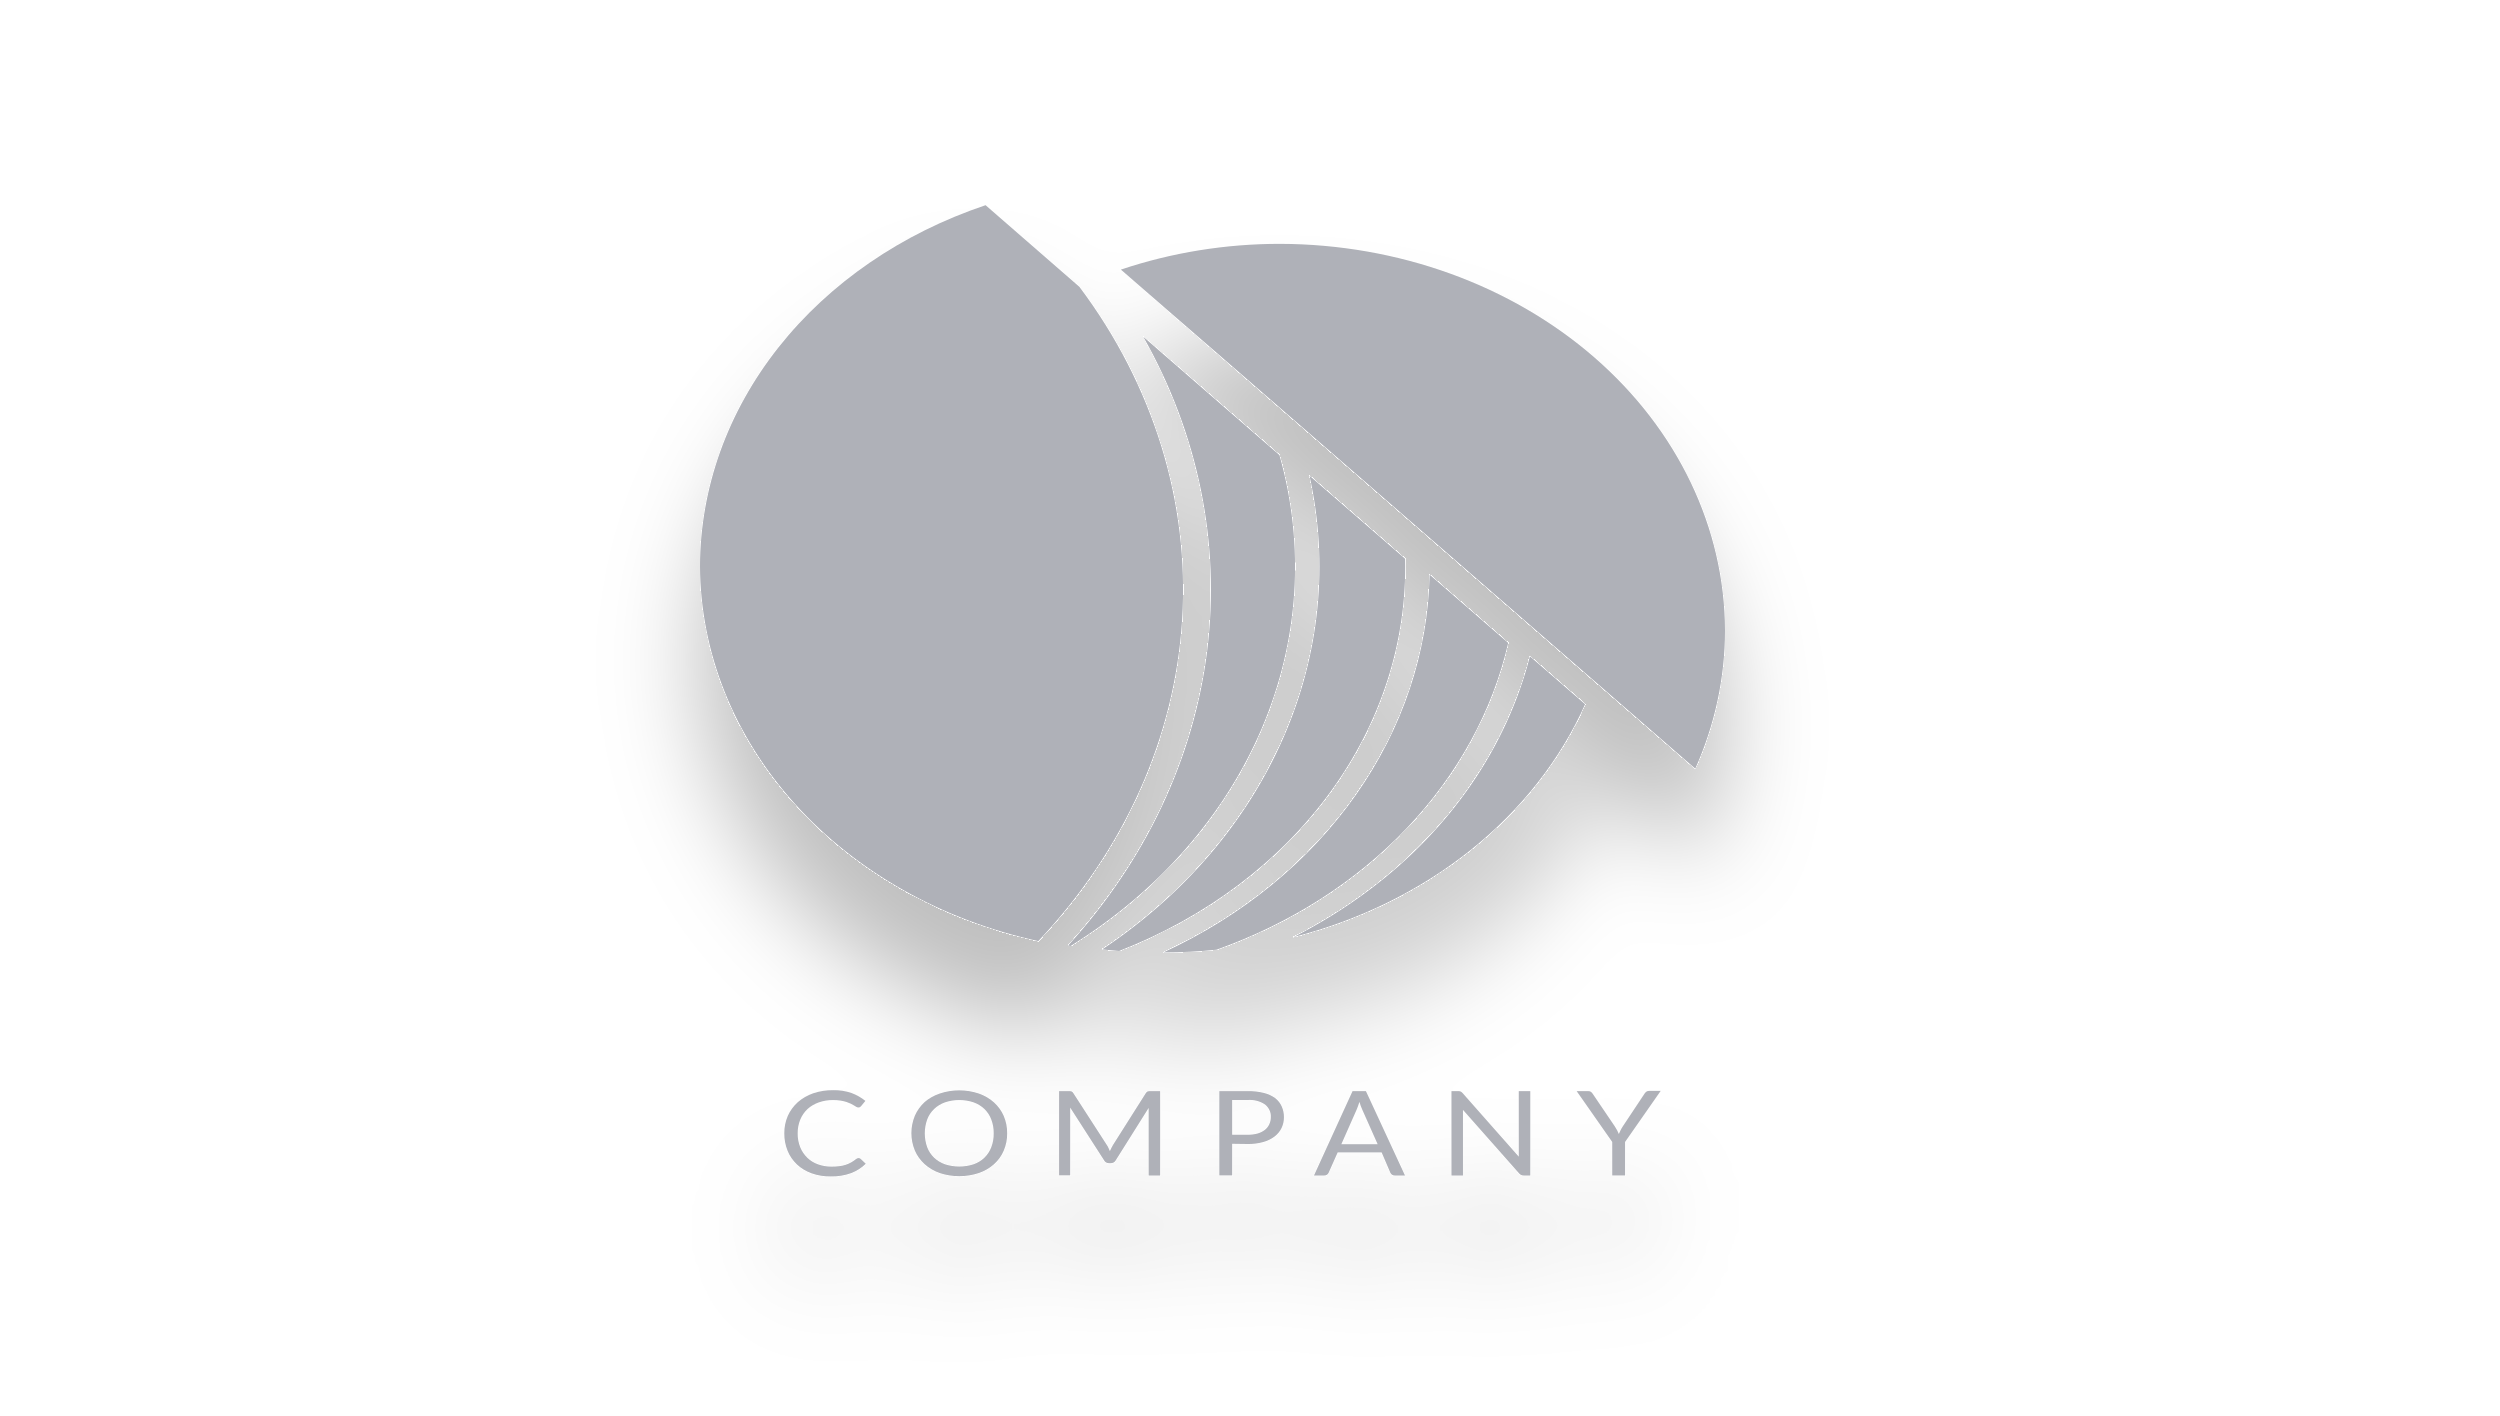
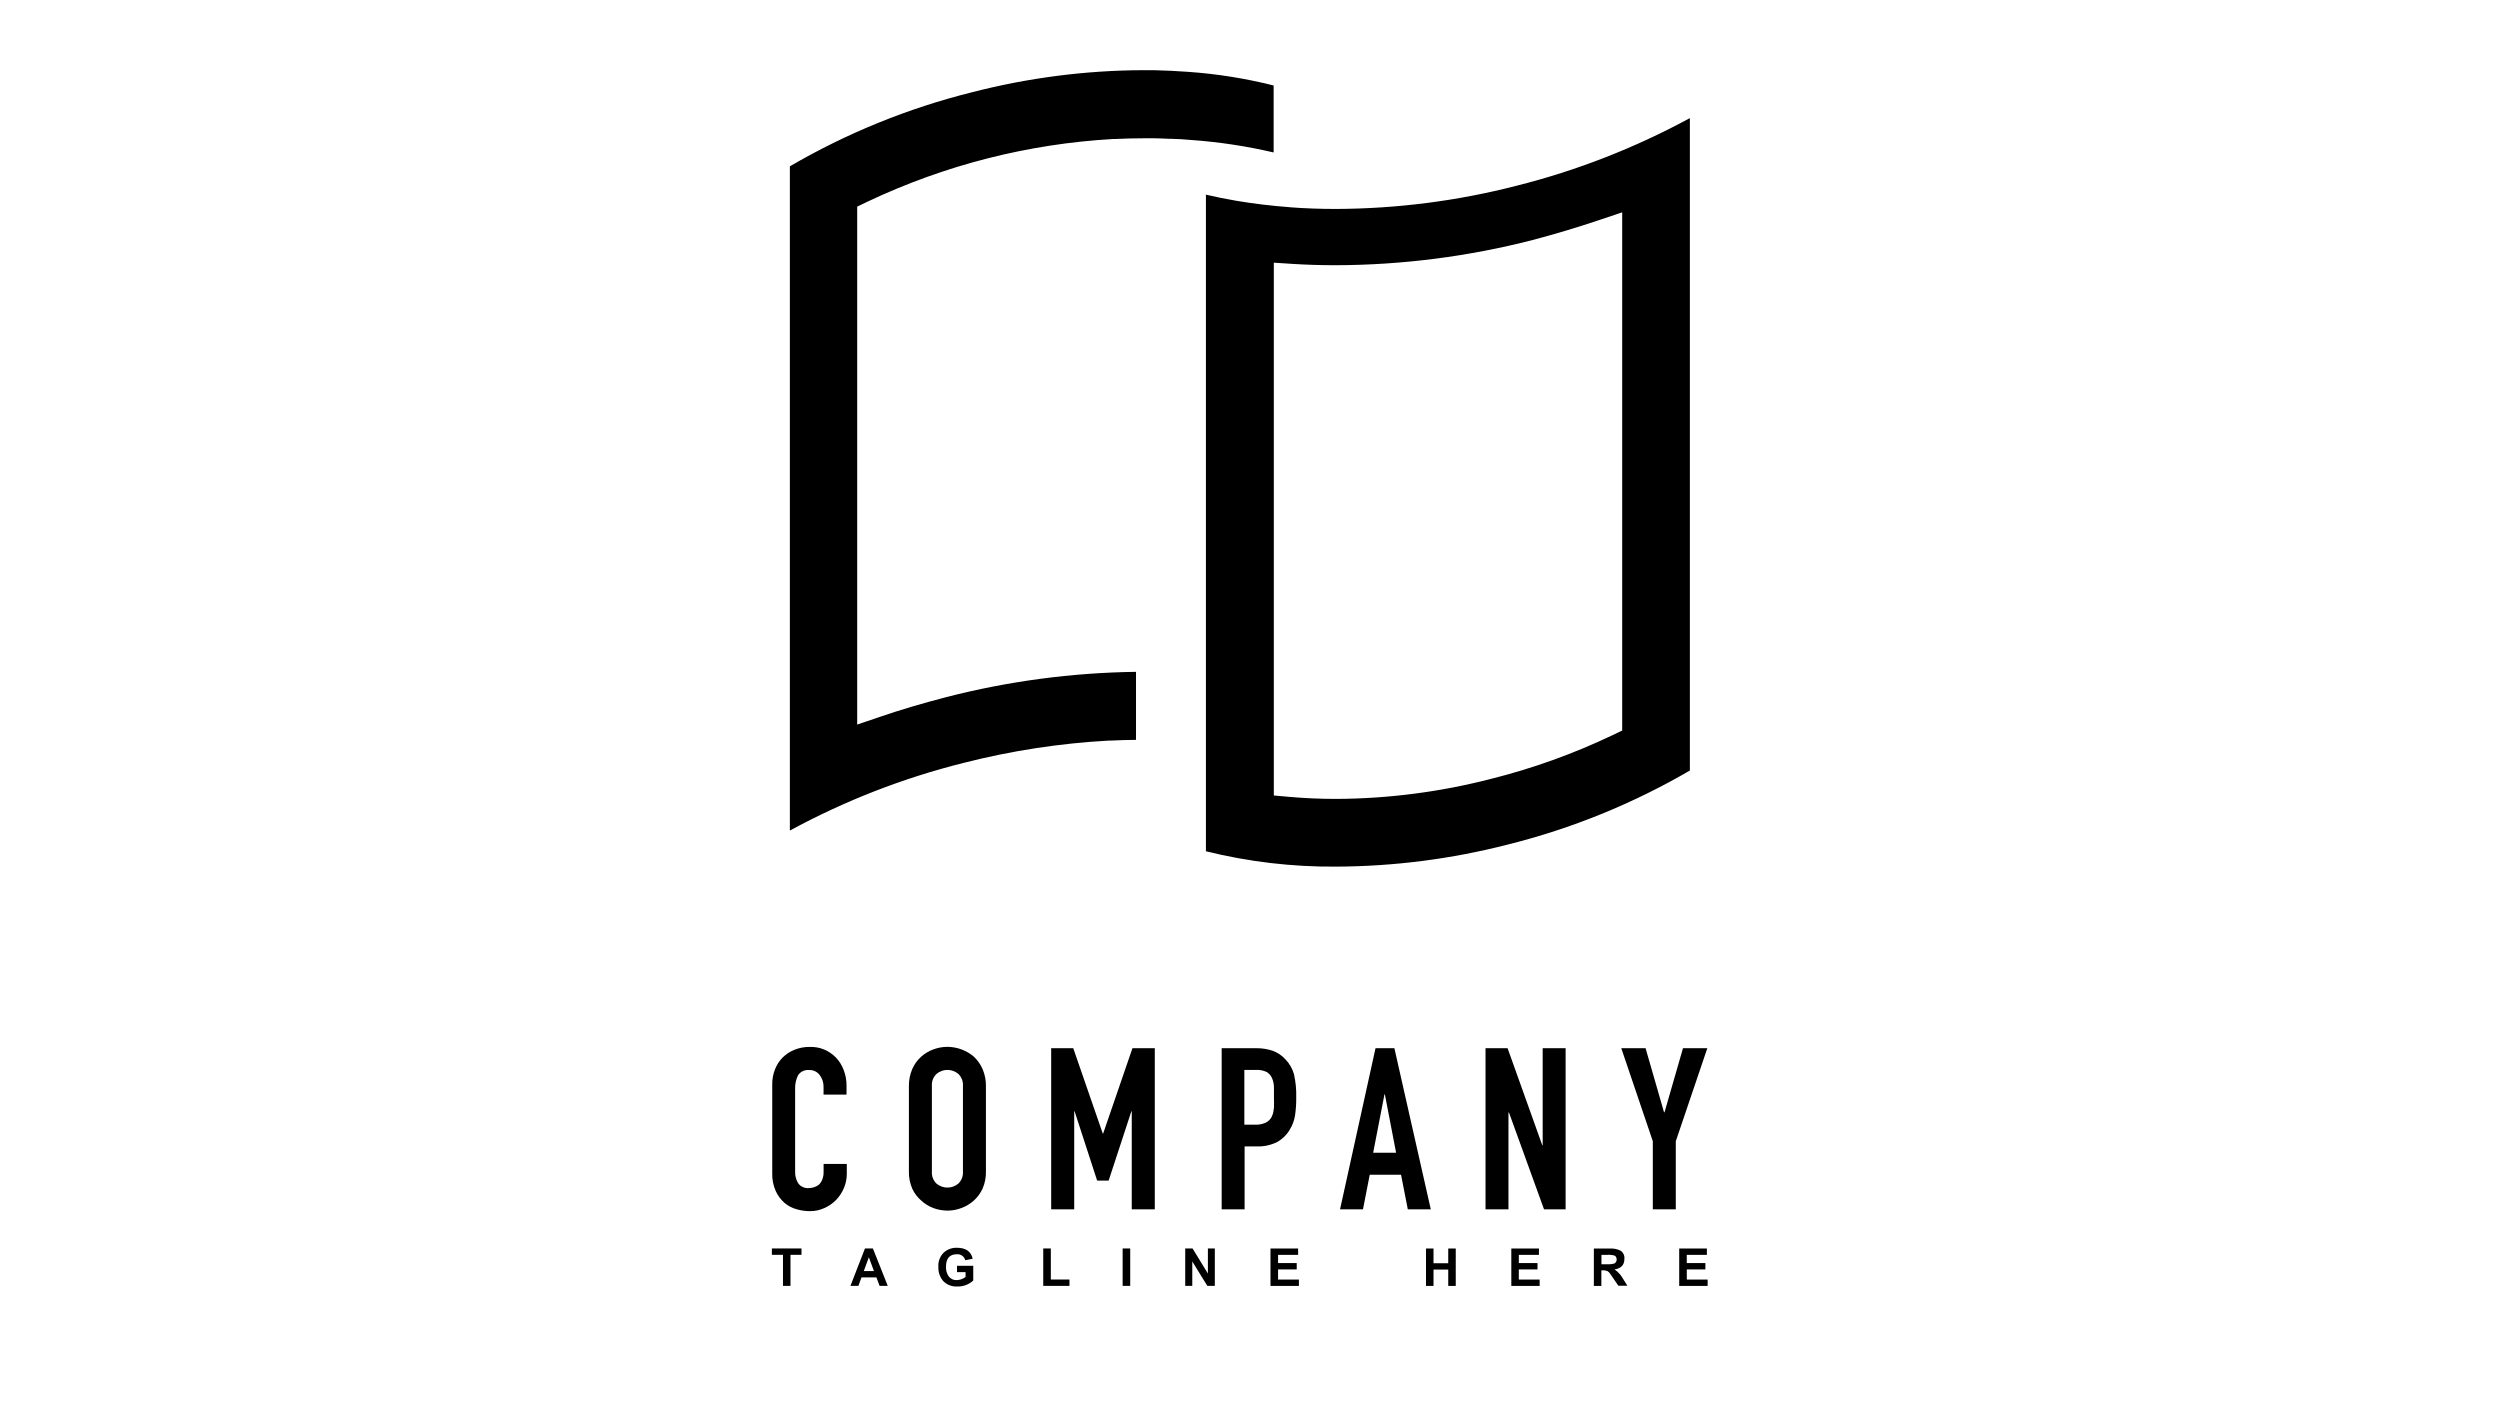
- <svg xmlns="http://www.w3.org/2000/svg" width="106" height="60" viewBox="0 0 106 60" fill="none">
-   <g filter="url(#filter0_d_73601_13)">
-     <path d="M36.406 49.101C36.422 49.102 36.438 49.105 36.452 49.111C36.467 49.116 36.48 49.124 36.491 49.135L36.709 49.343C36.539 49.512 36.33 49.647 36.095 49.739C35.82 49.839 35.524 49.888 35.226 49.881C34.945 49.886 34.667 49.841 34.408 49.748C34.174 49.663 33.964 49.536 33.791 49.374C33.616 49.206 33.48 49.01 33.394 48.796C33.298 48.557 33.251 48.306 33.254 48.054C33.251 47.8 33.301 47.548 33.404 47.31C33.5 47.095 33.643 46.899 33.827 46.732C34.013 46.569 34.236 46.441 34.481 46.355C34.75 46.265 35.036 46.22 35.324 46.223C35.591 46.217 35.857 46.258 36.106 46.344C36.322 46.425 36.52 46.538 36.693 46.678L36.51 46.9C36.497 46.916 36.481 46.93 36.464 46.941C36.442 46.953 36.416 46.959 36.39 46.957C36.362 46.956 36.334 46.947 36.311 46.934L36.213 46.874L36.076 46.798C36.017 46.77 35.956 46.746 35.894 46.725C35.813 46.7 35.73 46.68 35.645 46.666C35.538 46.649 35.43 46.641 35.321 46.642C35.114 46.64 34.908 46.674 34.716 46.742C34.537 46.805 34.375 46.9 34.241 47.021C34.105 47.15 34.001 47.302 33.933 47.467C33.856 47.655 33.819 47.854 33.822 48.054C33.818 48.257 33.856 48.459 33.933 48.651C34 48.815 34.103 48.965 34.236 49.094C34.361 49.215 34.516 49.309 34.688 49.369C34.867 49.433 35.057 49.465 35.25 49.464C35.361 49.465 35.473 49.459 35.583 49.445C35.763 49.426 35.935 49.372 36.087 49.286C36.163 49.242 36.236 49.193 36.303 49.139C36.331 49.116 36.367 49.103 36.406 49.101Z" fill="#AFB1B8" />
-     <path d="M42.704 48.054C42.708 48.305 42.658 48.555 42.557 48.791C42.468 49.004 42.328 49.199 42.146 49.363C41.965 49.526 41.745 49.654 41.502 49.738C40.968 49.915 40.378 49.915 39.844 49.738C39.603 49.653 39.385 49.524 39.204 49.361C39.022 49.195 38.881 48.999 38.789 48.783C38.593 48.306 38.593 47.785 38.789 47.308C38.882 47.092 39.023 46.895 39.204 46.727C39.386 46.569 39.604 46.446 39.844 46.365C40.377 46.185 40.969 46.185 41.502 46.365C41.744 46.45 41.963 46.578 42.145 46.741C42.325 46.906 42.465 47.1 42.557 47.312C42.658 47.55 42.708 47.801 42.704 48.054ZM42.132 48.054C42.136 47.853 42.101 47.653 42.028 47.462C41.967 47.298 41.868 47.147 41.736 47.019C41.609 46.897 41.451 46.801 41.276 46.739C40.888 46.609 40.458 46.609 40.071 46.739C39.895 46.801 39.738 46.897 39.61 47.019C39.477 47.146 39.376 47.297 39.315 47.462C39.177 47.847 39.177 48.26 39.315 48.646C39.377 48.81 39.477 48.961 39.61 49.089C39.738 49.21 39.895 49.305 40.071 49.366C40.459 49.492 40.887 49.492 41.276 49.366C41.451 49.305 41.608 49.21 41.736 49.089C41.867 48.96 41.966 48.809 42.028 48.646C42.101 48.455 42.136 48.255 42.132 48.054Z" fill="#AFB1B8" />
-     <path d="M47.001 48.675L47.059 48.807C47.08 48.76 47.099 48.717 47.121 48.675C47.142 48.63 47.166 48.587 47.192 48.544L48.585 46.344C48.613 46.306 48.637 46.282 48.664 46.275C48.702 46.265 48.74 46.261 48.779 46.263H49.191V49.843H48.703V47.211C48.703 47.178 48.703 47.14 48.703 47.099C48.7 47.059 48.7 47.017 48.703 46.976L47.301 49.208C47.283 49.241 47.255 49.269 47.219 49.289C47.183 49.309 47.142 49.319 47.099 49.319H47.02C46.978 49.319 46.936 49.309 46.9 49.289C46.864 49.27 46.836 49.241 46.819 49.208L45.376 46.962C45.376 47.005 45.376 47.047 45.376 47.09C45.376 47.133 45.376 47.17 45.376 47.204V49.835H44.905V46.263H45.316C45.355 46.261 45.394 46.265 45.431 46.275C45.465 46.29 45.492 46.314 45.507 46.344L46.93 48.547C46.958 48.587 46.982 48.63 47.001 48.675Z" fill="#AFB1B8" />
-     <path d="M52.244 48.497V49.838H51.699V46.263H52.915C53.145 46.259 53.373 46.286 53.594 46.341C53.77 46.385 53.934 46.461 54.074 46.564C54.195 46.661 54.288 46.781 54.346 46.915C54.411 47.06 54.442 47.216 54.439 47.372C54.441 47.529 54.407 47.684 54.338 47.829C54.273 47.966 54.172 48.088 54.044 48.187C53.904 48.294 53.739 48.375 53.561 48.423C53.349 48.482 53.127 48.51 52.904 48.506L52.244 48.497ZM52.244 48.113H52.904C53.047 48.115 53.19 48.096 53.327 48.059C53.439 48.026 53.543 47.973 53.632 47.905C53.714 47.839 53.777 47.758 53.817 47.668C53.862 47.572 53.884 47.47 53.883 47.367C53.889 47.268 53.871 47.168 53.828 47.076C53.786 46.983 53.721 46.9 53.638 46.832C53.429 46.69 53.168 46.622 52.904 46.64H52.244V48.113Z" fill="#AFB1B8" />
-     <path d="M59.573 49.842H59.142C59.099 49.844 59.057 49.832 59.022 49.809C58.991 49.787 58.967 49.758 58.951 49.726L58.581 48.862H56.718L56.334 49.726C56.32 49.758 56.296 49.786 56.266 49.807C56.231 49.831 56.188 49.844 56.143 49.842H55.712L57.348 46.263H57.915L59.573 49.842ZM56.874 48.513H58.411L57.763 47.056C57.713 46.947 57.672 46.834 57.64 46.72L57.577 46.907C57.558 46.964 57.536 47.016 57.517 47.059L56.874 48.513Z" fill="#AFB1B8" />
-     <path d="M61.929 46.279C61.961 46.295 61.989 46.317 62.011 46.343L64.396 49.042C64.396 48.999 64.396 48.956 64.396 48.916C64.396 48.876 64.396 48.836 64.396 48.798V46.263H64.884V49.842H64.612C64.573 49.843 64.534 49.836 64.5 49.821C64.466 49.804 64.436 49.782 64.412 49.755L62.03 47.059C62.032 47.1 62.032 47.141 62.03 47.182C62.03 47.222 62.03 47.258 62.03 47.291V49.842H61.542V46.263H61.831C61.864 46.262 61.898 46.268 61.929 46.279Z" fill="#AFB1B8" />
-     <path d="M68.903 48.419V49.84H68.358V48.419L66.85 46.263H67.338C67.38 46.261 67.422 46.272 67.455 46.294C67.485 46.317 67.51 46.344 67.529 46.374L68.472 47.765C68.51 47.824 68.543 47.879 68.57 47.931C68.598 47.983 68.62 48.033 68.639 48.082L68.709 47.928C68.736 47.872 68.767 47.818 68.802 47.765L69.732 46.365C69.751 46.337 69.775 46.312 69.803 46.289C69.835 46.265 69.877 46.252 69.92 46.254H70.413L68.903 48.419Z" fill="#AFB1B8" />
-     <path d="M46.731 40.256C46.968 40.282 47.209 40.303 47.451 40.322C51.13 38.893 54.242 36.552 56.399 33.594C58.555 30.636 59.66 27.191 59.576 23.69L55.522 20.168C56.346 23.895 55.96 27.748 54.408 31.296C52.855 34.844 50.197 37.946 46.731 40.256Z" fill="#AFB1B8" />
-     <path d="M45.284 40.092L45.393 40.111C49.097 37.809 51.92 34.595 53.499 30.884C55.078 27.173 55.339 23.135 54.248 19.294L48.474 14.277C50.809 18.401 51.749 23.016 51.185 27.586C50.62 32.156 48.574 36.493 45.284 40.092Z" fill="#AFB1B8" />
-     <path d="M64.868 27.826C63.887 31.673 61.504 35.142 58.074 37.719C57.072 38.475 55.991 39.15 54.845 39.732C57.639 39.019 60.206 37.758 62.35 36.046C64.494 34.334 66.157 32.217 67.21 29.859L64.868 27.826Z" fill="#AFB1B8" />
-     <path d="M63.949 27.26L60.615 24.363C60.551 27.666 59.47 30.894 57.484 33.711C55.499 36.529 52.681 38.833 49.324 40.384H49.341C50.089 40.383 50.836 40.345 51.579 40.268C54.716 39.155 57.488 37.385 59.646 35.115C61.805 32.846 63.283 30.147 63.949 27.26Z" fill="#AFB1B8" />
-     <path d="M45.766 12.161L41.788 8.7C38.232 9.894 35.174 11.993 33.013 14.722C30.853 17.451 29.691 20.683 29.68 23.996V23.996C29.693 27.656 31.111 31.208 33.709 34.089C36.307 36.97 39.937 39.016 44.024 39.903C47.672 36.041 49.809 31.269 50.122 26.28C50.435 21.291 48.909 16.345 45.766 12.161Z" fill="#AFB1B8" />
-     <path d="M73.14 26.727C73.126 22.385 71.134 18.224 67.6 15.153C64.066 12.083 59.276 10.352 54.278 10.339C51.969 10.337 49.679 10.708 47.525 11.431L71.88 32.593C72.714 30.722 73.141 28.733 73.14 26.727Z" fill="#AFB1B8" />
-   </g>
-   <defs>
-     <filter id="filter0_d_73601_13" x="-4" y="0" width="114" height="68" filterUnits="userSpaceOnUse" color-interpolation-filters="sRGB">
-       <feFlood flood-opacity="0" result="BackgroundImageFix" />
-       <feColorMatrix in="SourceAlpha" type="matrix" values="0 0 0 0 0 0 0 0 0 0 0 0 0 0 0 0 0 0 127 0" result="hardAlpha" />
-       <feOffset dy="4" />
-       <feGaussianBlur stdDeviation="2" />
-       <feComposite in2="hardAlpha" operator="out" />
-       <feColorMatrix type="matrix" values="0 0 0 0 0 0 0 0 0 0 0 0 0 0 0 0 0 0 0.25 0" />
-       <feBlend mode="normal" in2="BackgroundImageFix" result="effect1_dropShadow_73601_13" />
-       <feBlend mode="normal" in="SourceGraphic" in2="effect1_dropShadow_73601_13" result="shape" />
-     </filter>
-   </defs>
+ <svg xmlns="http://www.w3.org/2000/svg" version="1.1" width="57" height="32" viewBox="0 0 57 32">
+   <path d="M26.727 3.165h-0.073c-0.112-0.007-0.224-0.010-0.336-0.012v0h-0.243c-0.212 0-0.428 0.005-0.642 0.016-0.016-0.001-0.032-0.001-0.049 0-1.944 0.11-3.848 0.596-5.609 1.431l-0.231 0.111v11.809l0.54-0.183c0.474-0.163 0.978-0.309 1.5-0.445 1.411-0.362 2.861-0.555 4.317-0.574v1.551c-0.193 0.001-0.38 0.007-0.568 0.016h-0.045c-1.121 0.061-2.233 0.232-3.322 0.51-1.378 0.345-2.708 0.863-3.957 1.542v-15.145c1.298-0.757 2.695-1.325 4.151-1.688 1.278-0.33 2.593-0.5 3.913-0.504h0.228c0.273 0.007 0.538 0.019 0.788 0.038 0.658 0.046 1.31 0.15 1.95 0.311v1.527c-0.621-0.145-1.253-0.24-1.889-0.285-0.013-0.001-0.026-0.002-0.039-0.003-0.132-0.011-0.263-0.022-0.386-0.022zM29.415 4.726c0.339 0.026 0.689 0.038 1.044 0.038 1.388-0.005 2.769-0.182 4.114-0.528 1.378-0.346 2.706-0.865 3.956-1.543v14.875c-1.298 0.756-2.696 1.325-4.153 1.688-1.279 0.329-2.593 0.498-3.913 0.503-1 0.008-1.997-0.11-2.968-0.35v-14.971c0.229 0.053 0.465 0.102 0.706 0.142 0.394 0.066 0.81 0.115 1.214 0.145zM36.985 4.841l-0.54 0.182c-0.497 0.167-0.997 0.316-1.5 0.449-1.465 0.377-2.971 0.57-4.483 0.575-0.352 0-0.676-0.010-0.989-0.030l-0.43-0.028v12.148l0.37 0.033c0.343 0.030 0.696 0.045 1.052 0.045 1.191-0.005 2.377-0.159 3.531-0.457 0.95-0.238 1.874-0.57 2.759-0.991l0.231-0.111v-11.813z" />
+   <path d="M19.060 24.113c-0.078-0.080-0.171-0.144-0.274-0.186s-0.214-0.061-0.326-0.057c-0.119-0.002-0.237 0.021-0.347 0.065-0.101 0.040-0.193 0.101-0.27 0.178s-0.135 0.17-0.174 0.271c-0.042 0.107-0.063 0.22-0.062 0.335v2.023c-0.005 0.143 0.022 0.284 0.080 0.415 0.048 0.104 0.117 0.196 0.202 0.271 0.081 0.068 0.176 0.117 0.278 0.144 0.098 0.028 0.2 0.042 0.302 0.042 0.113 0.001 0.224-0.023 0.326-0.070 0.101-0.044 0.193-0.108 0.27-0.187 0.075-0.079 0.135-0.171 0.177-0.271 0.043-0.102 0.065-0.212 0.065-0.323v-0.226h-0.529v0.18c0.002 0.062-0.009 0.123-0.031 0.18-0.017 0.043-0.043 0.082-0.077 0.114-0.033 0.026-0.070 0.046-0.111 0.058-0.036 0.012-0.073 0.018-0.111 0.019-0.047 0.006-0.095-0.002-0.139-0.021s-0.081-0.049-0.11-0.088c-0.050-0.081-0.074-0.176-0.070-0.271v-1.887c-0.003-0.105 0.019-0.208 0.065-0.302 0.027-0.043 0.066-0.077 0.112-0.098s0.097-0.030 0.147-0.024c0.046-0.002 0.091 0.008 0.132 0.028s0.077 0.049 0.104 0.086c0.059 0.078 0.090 0.173 0.088 0.271v0.175h0.524v-0.206c0.001-0.121-0.021-0.241-0.065-0.354-0.039-0.106-0.099-0.203-0.177-0.285z" />
+   <path d="M22.202 24.090c-0.169-0.142-0.381-0.221-0.602-0.222-0.108 0-0.215 0.020-0.316 0.057-0.103 0.037-0.198 0.093-0.279 0.165-0.088 0.079-0.158 0.175-0.205 0.283-0.053 0.124-0.079 0.257-0.077 0.392v1.941c-0.004 0.137 0.023 0.272 0.077 0.397 0.048 0.104 0.118 0.197 0.205 0.271 0.081 0.075 0.176 0.133 0.279 0.171 0.101 0.037 0.208 0.056 0.316 0.057s0.215-0.020 0.316-0.057c0.105-0.038 0.202-0.096 0.286-0.171 0.084-0.076 0.152-0.168 0.2-0.271 0.054-0.125 0.081-0.261 0.077-0.397v-1.941c0.003-0.135-0.024-0.268-0.077-0.392-0.047-0.107-0.115-0.203-0.2-0.283zM21.955 26.706c0.004 0.052-0.003 0.104-0.021 0.152s-0.047 0.092-0.084 0.128c-0.070 0.059-0.158 0.091-0.249 0.091s-0.179-0.032-0.249-0.091c-0.037-0.036-0.066-0.080-0.084-0.128s-0.025-0.101-0.021-0.152v-1.941c-0.004-0.052 0.003-0.104 0.021-0.152s0.047-0.092 0.084-0.128c0.070-0.059 0.158-0.091 0.249-0.091s0.179 0.032 0.249 0.091c0.037 0.036 0.066 0.080 0.084 0.128s0.025 0.101 0.021 0.152v1.941z" />
+   <path d="M26.329 27.573v-3.674h-0.509l-0.668 1.945h-0.009l-0.673-1.945h-0.503v3.674h0.525v-2.235h0.009l0.514 1.58h0.262l0.518-1.58h0.009v2.235h0.525z" />
+   <path d="M29.311 24.157c-0.081-0.091-0.183-0.16-0.297-0.201-0.123-0.040-0.251-0.059-0.38-0.057h-0.78v3.674h0.523v-1.435h0.27c0.163 0.007 0.326-0.027 0.472-0.1 0.119-0.066 0.218-0.163 0.287-0.281 0.061-0.098 0.101-0.206 0.12-0.32 0.021-0.138 0.030-0.278 0.028-0.418 0.005-0.176-0.012-0.353-0.051-0.525-0.035-0.127-0.101-0.243-0.193-0.338zM29.041 25.277c-0.002 0.067-0.019 0.132-0.049 0.191-0.030 0.056-0.077 0.102-0.135 0.129-0.078 0.035-0.162 0.050-0.247 0.046h-0.239v-1.249h0.27c0.081-0.004 0.162 0.012 0.236 0.046 0.054 0.031 0.097 0.079 0.123 0.136 0.029 0.065 0.044 0.134 0.046 0.205 0 0.077 0 0.159 0 0.244s0.005 0.174 0 0.252h-0.005z" />
+   <path d="M31.791 23.899h-0.429l-0.809 3.674h0.523l0.154-0.789h0.714l0.154 0.789h0.524l-0.83-3.674zM31.308 26.283l0.258-1.332h0.009l0.256 1.332h-0.524z" />
+   <path d="M35.173 26.112h-0.009l-0.791-2.213h-0.503v3.674h0.523v-2.209h0.011l0.8 2.209h0.492v-3.674h-0.523v2.213z" />
+   <path d="M38.372 23.899l-0.421 1.461h-0.011l-0.421-1.461h-0.554l0.719 2.121v1.553h0.524v-1.553l0.719-2.121h-0.554z" />
+   <path d="M17.6 28.61h0.252v0.708h0.171v-0.708h0.251v-0.145h-0.675v0.145z" />
+   <path d="M19.721 28.465l-0.331 0.853h0.182l0.070-0.194h0.34l0.073 0.194h0.186l-0.339-0.853h-0.182zM19.694 28.981l0.116-0.316 0.116 0.316h-0.232z" />
+   <path d="M21.818 29.004h0.197v0.11c-0.058 0.046-0.129 0.071-0.202 0.072-0.034 0.002-0.069-0.004-0.1-0.019s-0.059-0.036-0.081-0.063c-0.045-0.065-0.068-0.143-0.063-0.222 0-0.19 0.082-0.285 0.246-0.285 0.043-0.004 0.086 0.007 0.121 0.032s0.061 0.062 0.072 0.104l0.169-0.033c-0.036-0.167-0.156-0.251-0.362-0.251-0.11-0.003-0.216 0.036-0.298 0.11-0.043 0.042-0.076 0.094-0.097 0.15s-0.030 0.117-0.025 0.178c-0.005 0.117 0.034 0.231 0.109 0.32 0.042 0.043 0.092 0.077 0.148 0.098s0.116 0.031 0.176 0.027c0.134 0.004 0.263-0.045 0.362-0.136v-0.336h-0.37v0.144z" />
+   <path d="M23.959 28.465h-0.173v0.853h0.598v-0.145h-0.425v-0.708z" />
+   <path d="M25.769 28.465h-0.173v0.853h0.173v-0.853z" />
+   <path d="M27.539 29.035l-0.349-0.57h-0.167v0.853h0.161v-0.557l0.343 0.557h0.171v-0.853h-0.158v0.57z" />
+   <path d="M29.14 28.943h0.425v-0.145h-0.425v-0.187h0.457v-0.145h-0.63v0.853h0.648v-0.145h-0.475v-0.231z" />
+   <path d="M33.020 28.802h-0.336v-0.336h-0.171v0.853h0.171v-0.373h0.336v0.373h0.171v-0.853h-0.171v0.336z" />
+   <path d="M34.629 28.943h0.426v-0.145h-0.426v-0.187h0.459v-0.145h-0.63v0.853h0.646v-0.145h-0.475v-0.231z" />
+   <path d="M36.812 28.943c0.148-0.023 0.224-0.102 0.224-0.237 0.004-0.036-0.001-0.073-0.016-0.106s-0.038-0.062-0.068-0.083c-0.077-0.039-0.163-0.056-0.25-0.050h-0.362v0.853h0.171v-0.357h0.034c0.037-0.002 0.073 0.004 0.107 0.019 0.025 0.015 0.046 0.037 0.061 0.062l0.186 0.271h0.205l-0.104-0.167c-0.046-0.082-0.111-0.153-0.189-0.205zM36.64 28.825h-0.127v-0.214h0.135c0.059-0.005 0.118 0.002 0.174 0.020 0.012 0.011 0.022 0.025 0.029 0.040s0.009 0.032 0.009 0.049c-0.001 0.017-0.005 0.033-0.013 0.048s-0.019 0.027-0.032 0.037c-0.056 0.017-0.115 0.024-0.174 0.020z" />
+   <path d="M38.458 28.943h0.425v-0.145h-0.425v-0.187h0.459v-0.145h-0.631v0.853h0.648v-0.145h-0.475v-0.231z" />
</svg>
